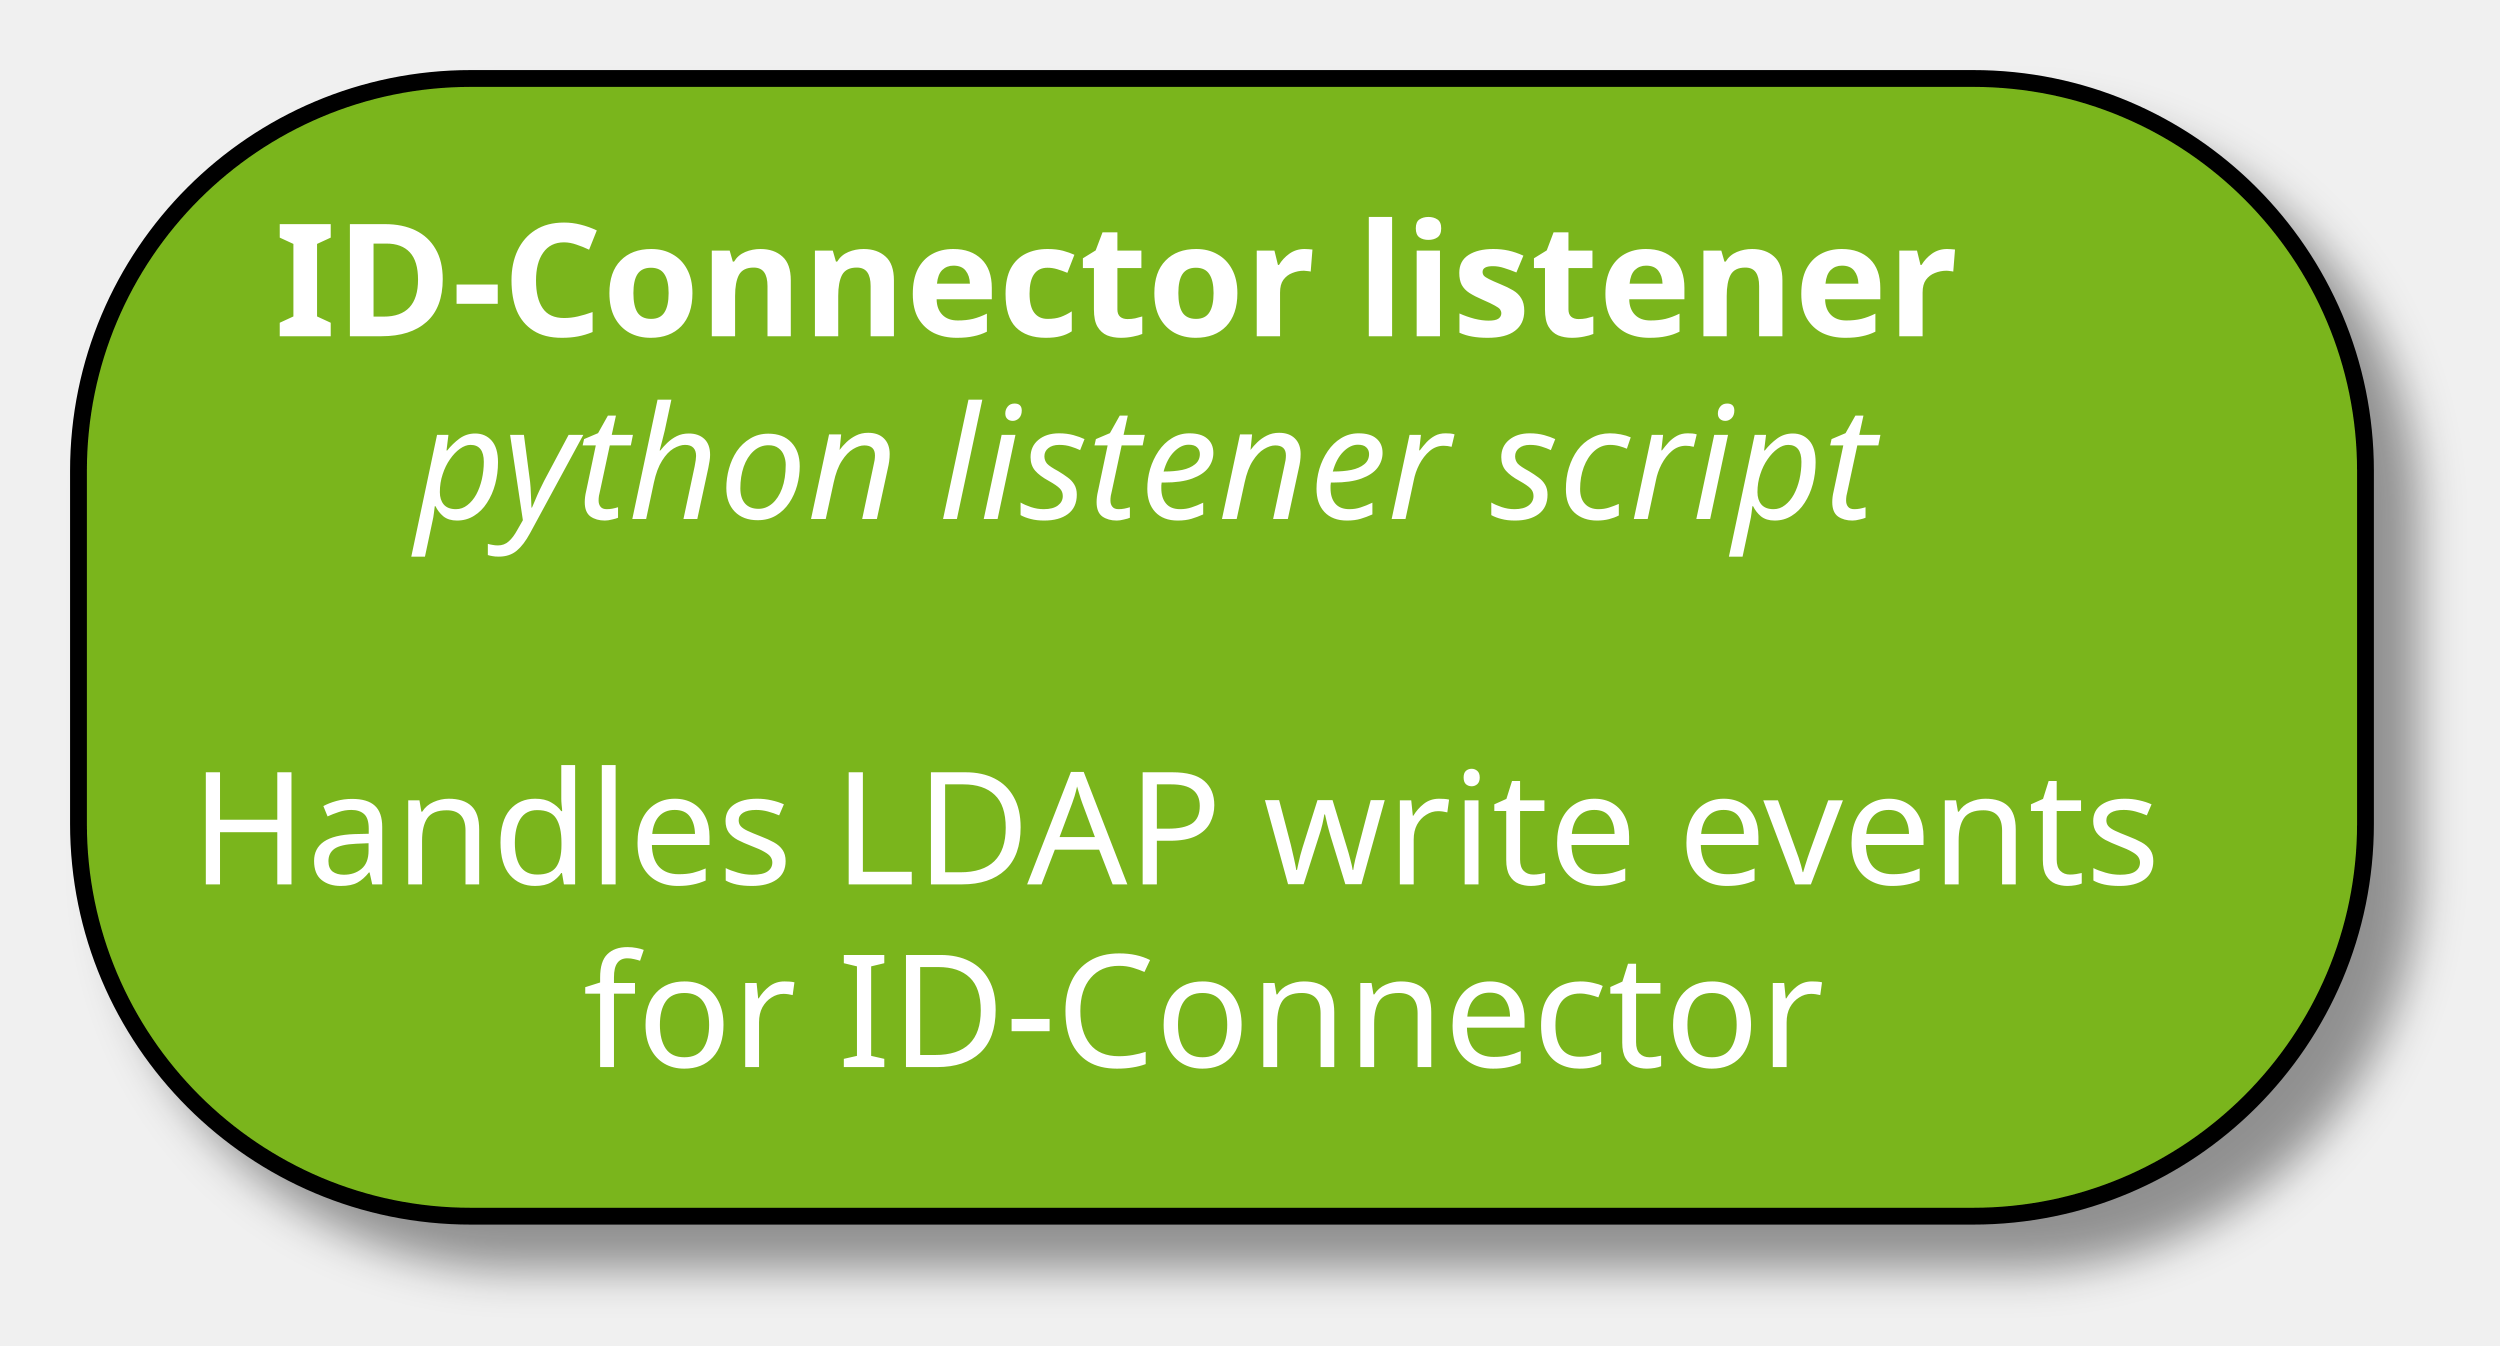
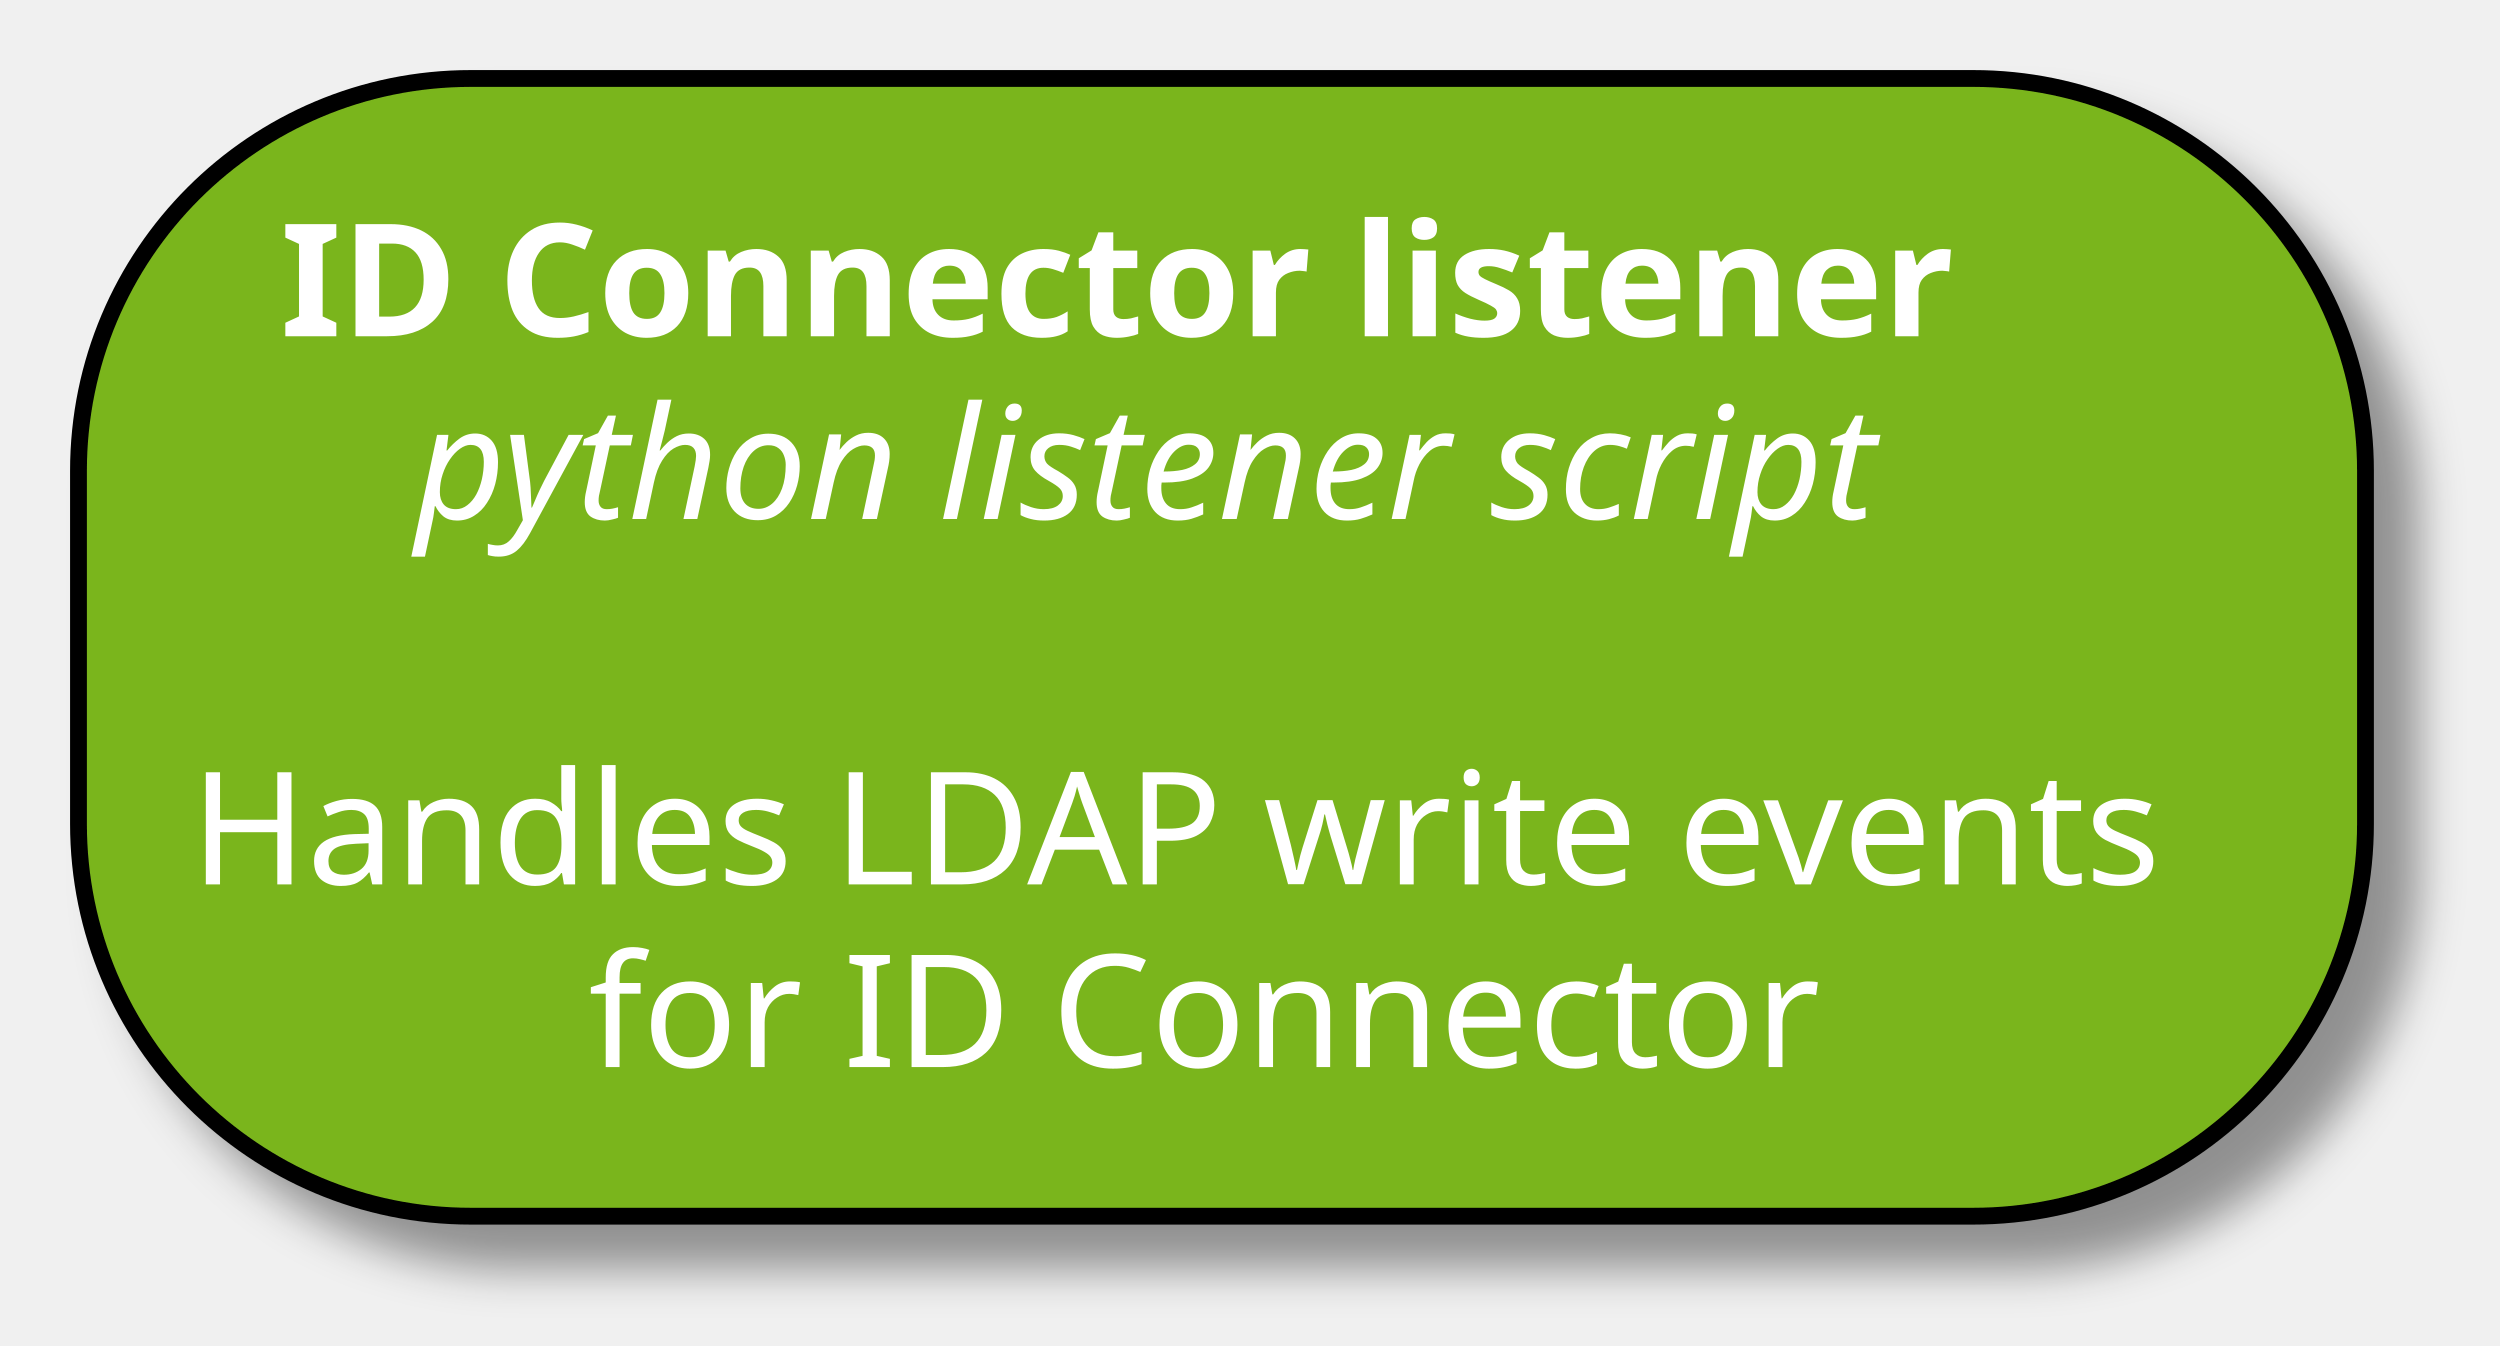
<svg xmlns="http://www.w3.org/2000/svg" contentScriptType="application/ecmascript" contentStyleType="text/css" height="120px" preserveAspectRatio="none" style="width:223px;height:120px;background:#FFFFFF;" version="1.1" viewBox="0 0 223 120" width="223px" zoomAndPan="magnify">
  <defs>
-     <filter height="300%" id="f1gh3wzbbcq5r2" width="300%" x="-1" y="-1">
+     <filter height="300%" id="f15ewje0f6omf6" width="300%" x="-1" y="-1">
      <feGaussianBlur result="blurOut" stdDeviation="2.0" />
      <feColorMatrix in="blurOut" result="blurOut2" type="matrix" values="0 0 0 0 0 0 0 0 0 0 0 0 0 0 0 0 0 0 .4 0" />
      <feOffset dx="4.0" dy="4.0" in="blurOut2" result="blurOut3" />
      <feBlend in="SourceGraphic" in2="blurOut3" mode="normal" />
    </filter>
  </defs>
  <g>
-     <rect fill="#7AB51D" filter="url(#f1gh3wzbbcq5r2)" height="101.484" rx="35" ry="35" style="stroke:#000000;stroke-width:1.5;" width="204" x="7" y="7" />
-     <text fill="#FFFFFF" font-family="sans-serif" font-size="14" font-weight="bold" lengthAdjust="spacing" textLength="169" x="24.5" y="29.995">ID-Connector listener</text>
+     <rect fill="#7AB51D" filter="url(#f15ewje0f6omf6)" height="101.484" rx="35" ry="35" style="stroke:#000000;stroke-width:1.5;" width="204" x="7" y="7" />
+     <text fill="#FFFFFF" font-family="sans-serif" font-size="14" font-weight="bold" lengthAdjust="spacing" textLength="168" x="25" y="29.995">ID Connector listener</text>
    <text fill="#FFFFFF" font-family="sans-serif" font-size="14" font-style="italic" lengthAdjust="spacing" textLength="144" x="37" y="46.292">python listener script</text>
    <text fill="#FFFFFF" font-family="sans-serif" font-size="14" lengthAdjust="spacing" textLength="0" x="111" y="62.589" />
    <text fill="#FFFFFF" font-family="sans-serif" font-size="14" lengthAdjust="spacing" textLength="184" x="17" y="78.886">Handles LDAP write events</text>
-     <text fill="#FFFFFF" font-family="sans-serif" font-size="14" lengthAdjust="spacing" textLength="114" x="52" y="95.183">for ID-Connector</text>
+     <text fill="#FFFFFF" font-family="sans-serif" font-size="14" lengthAdjust="spacing" textLength="113" x="52.5" y="95.183">for ID Connector</text>
  </g>
</svg>
